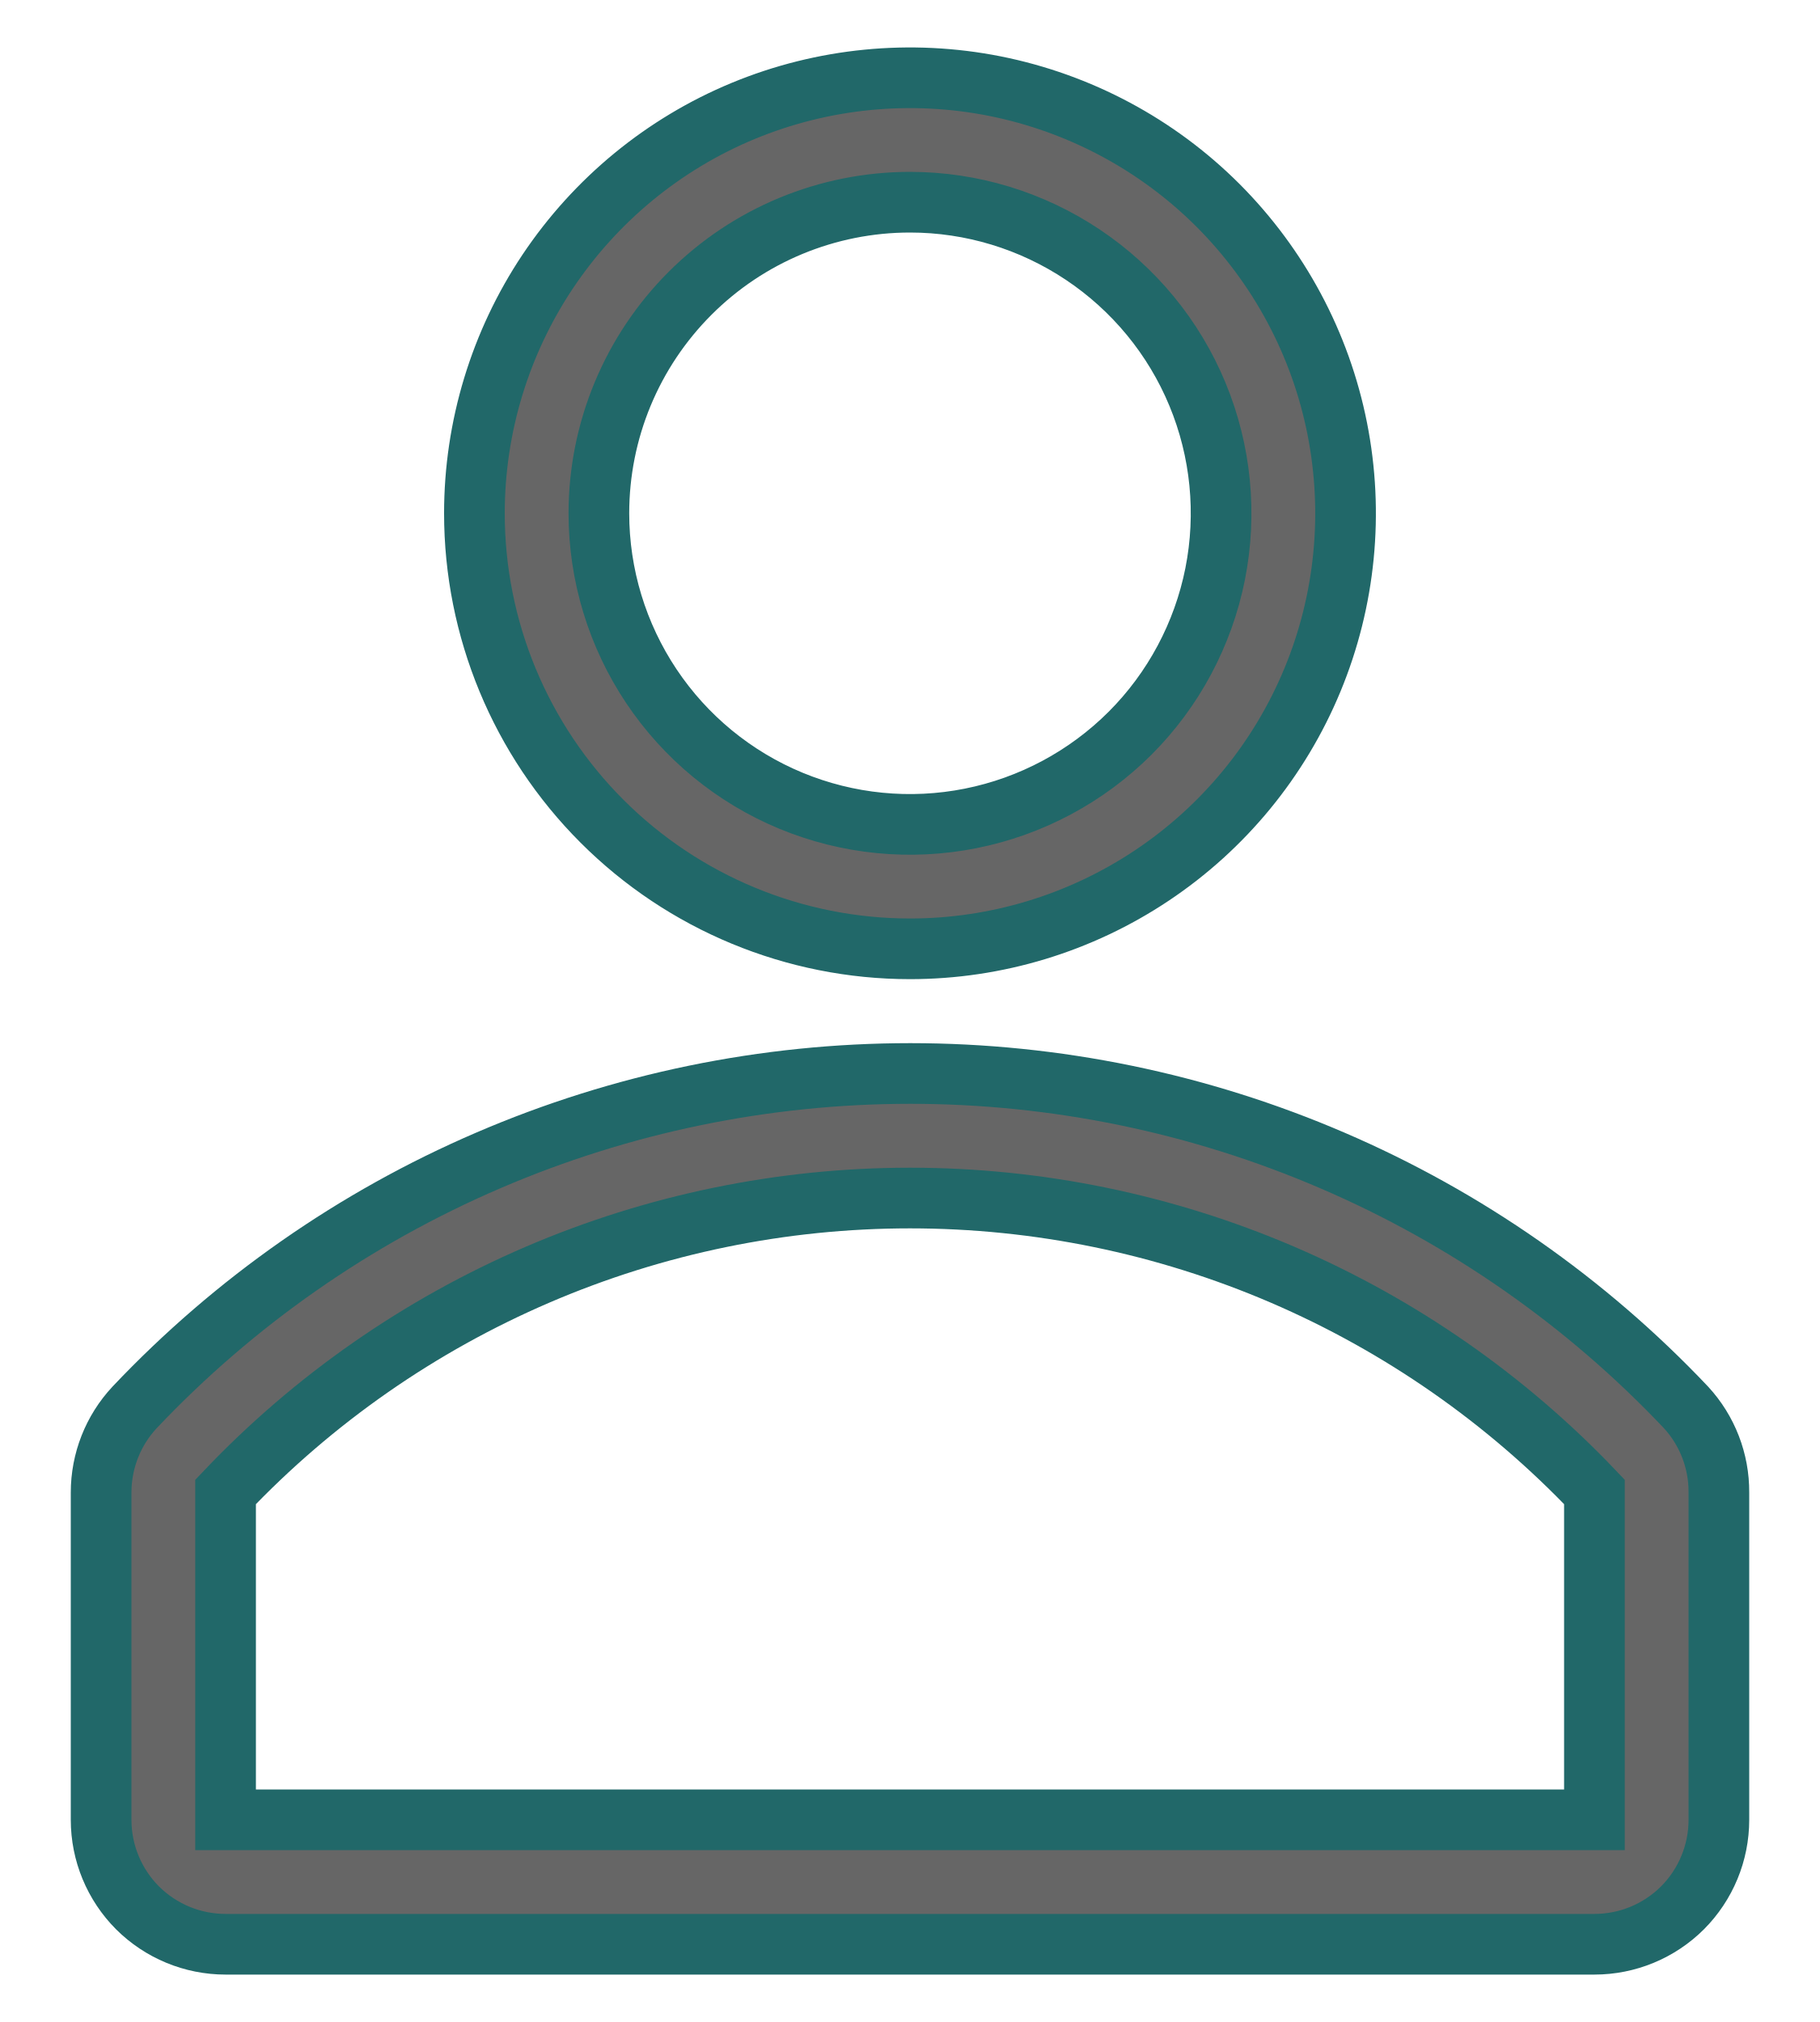
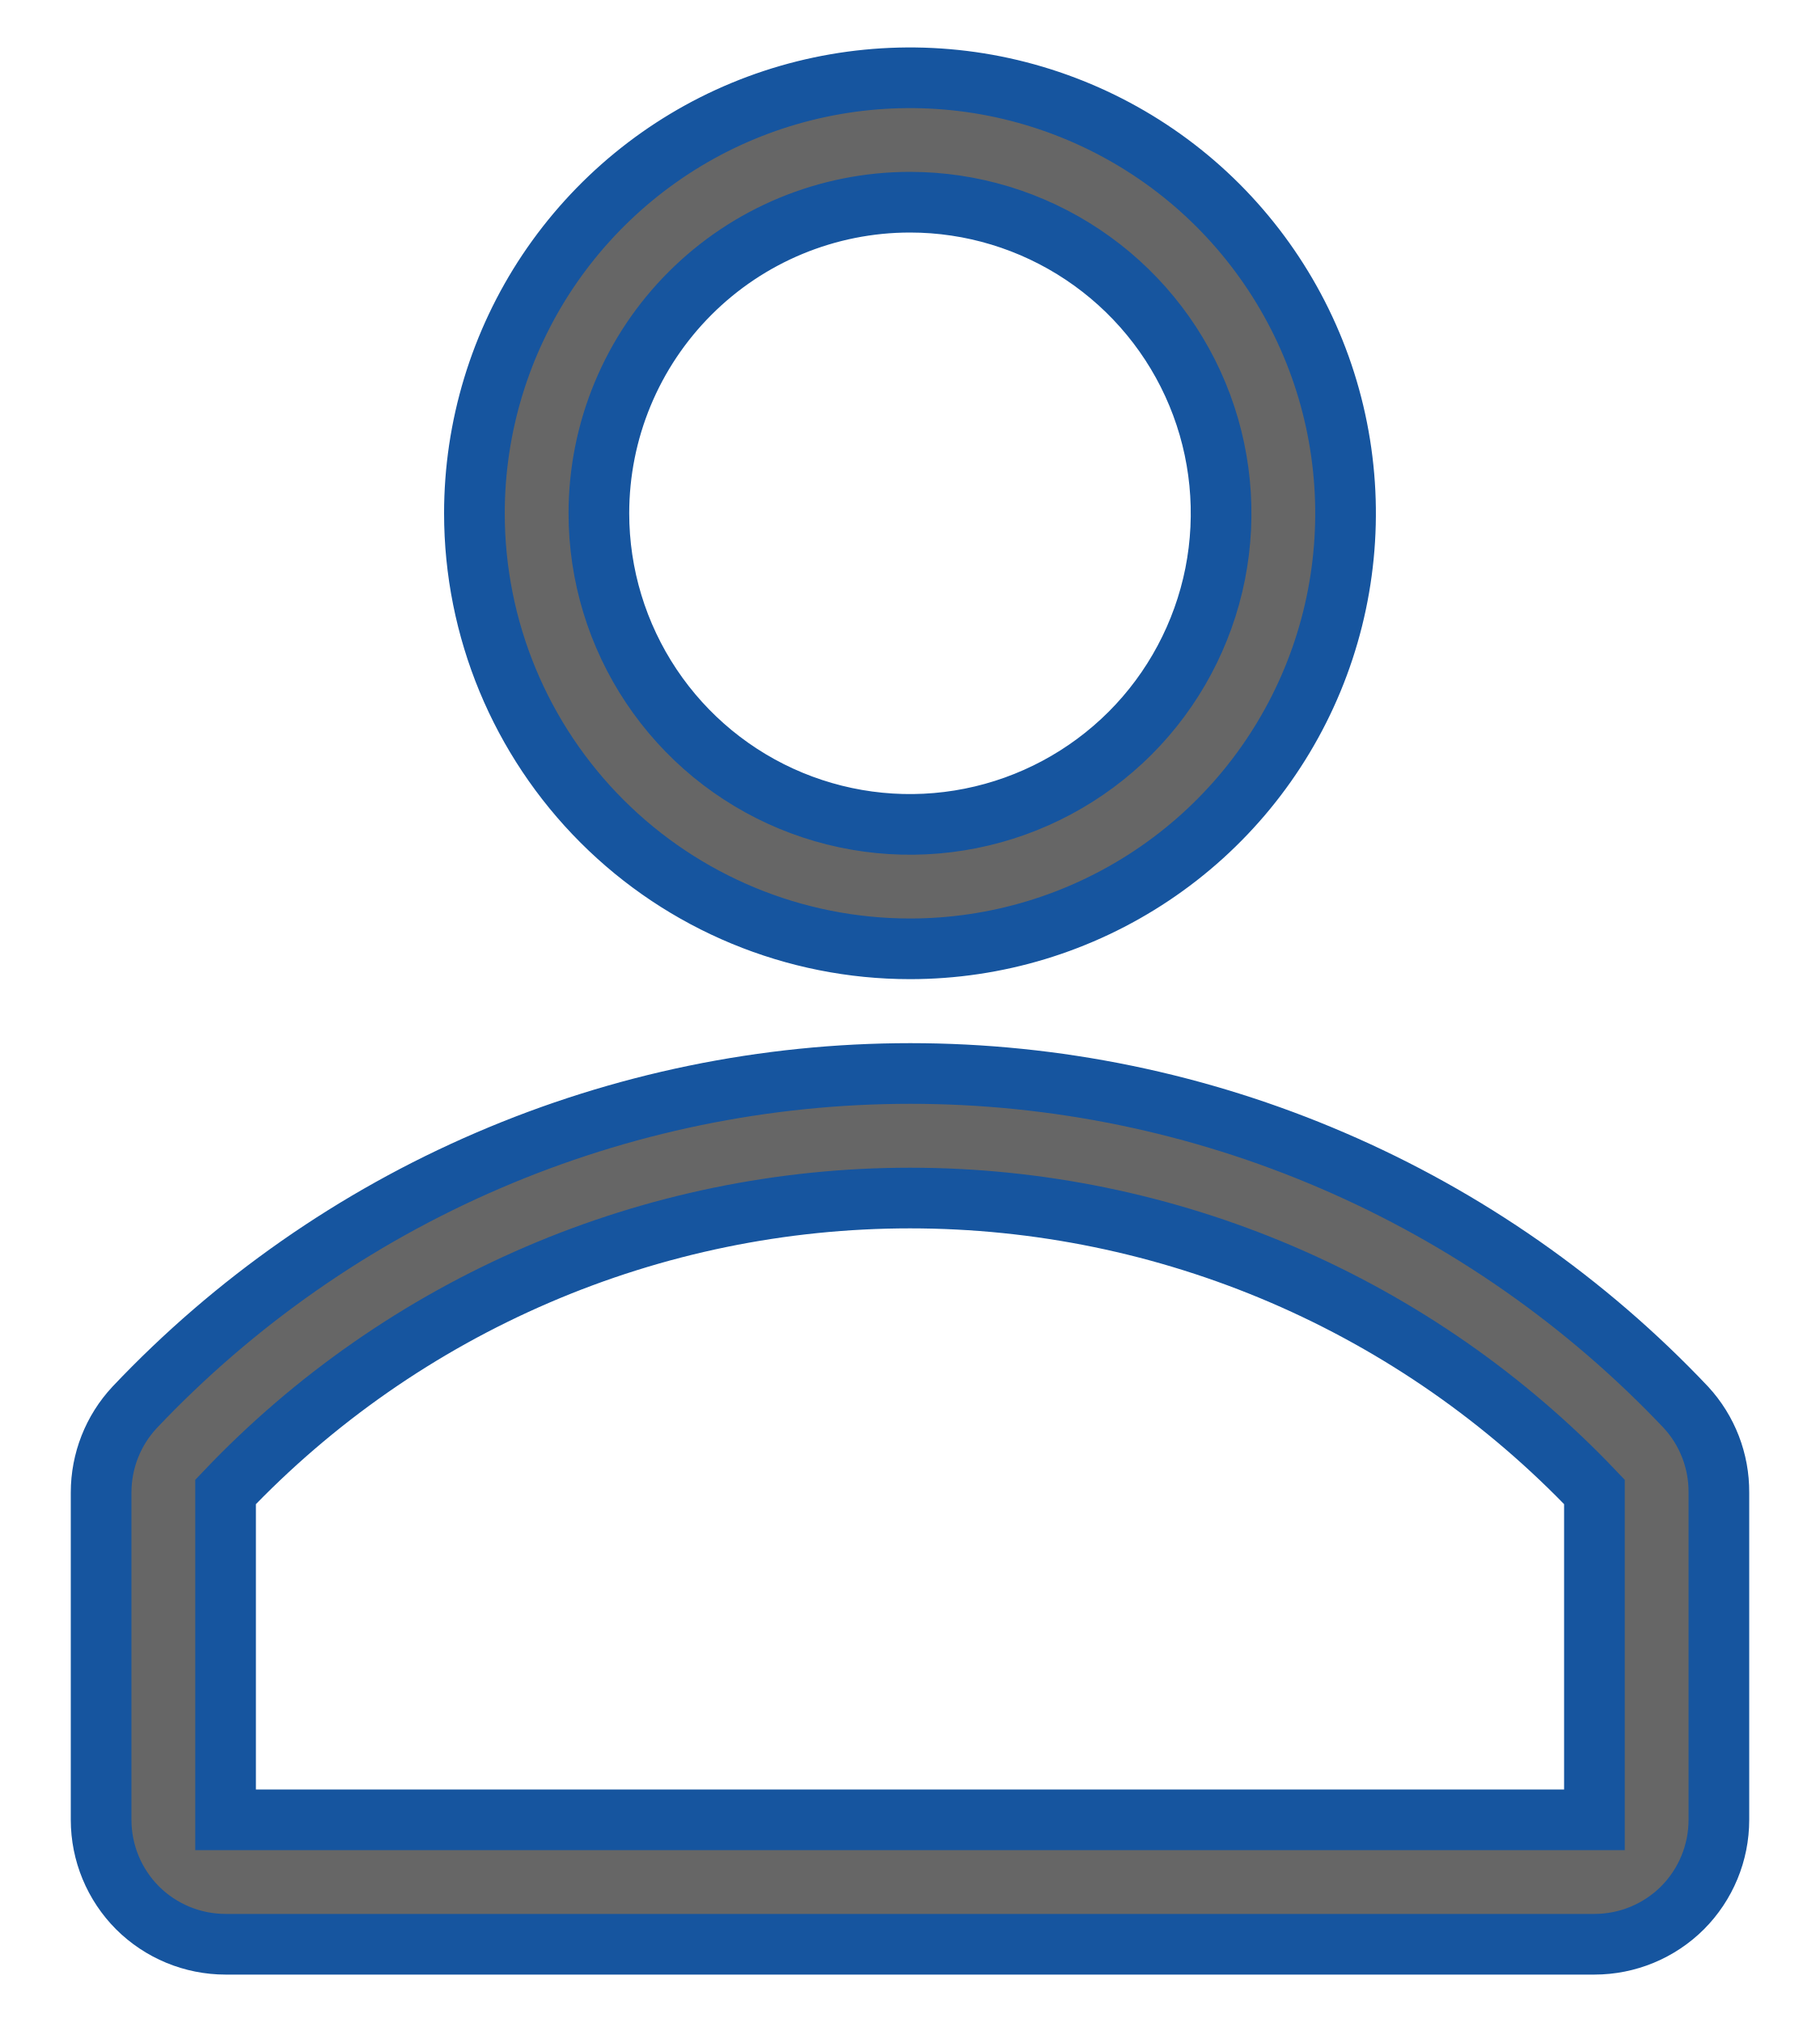
<svg xmlns="http://www.w3.org/2000/svg" width="18" height="20" viewBox="0 0 18 20" fill="none">
  <path d="M9 9.385C9.852 9.385 10.685 9.132 11.393 8.659C12.102 8.186 12.654 7.513 12.98 6.726C13.306 5.939 13.391 5.072 13.225 4.237C13.059 3.401 12.648 2.634 12.046 2.031C11.444 1.429 10.676 1.019 9.84 0.852C9.005 0.686 8.139 0.771 7.351 1.097C6.564 1.423 5.892 1.976 5.418 2.684C4.945 3.392 4.692 4.225 4.692 5.077C4.692 6.22 5.146 7.315 5.954 8.123C6.762 8.931 7.858 9.385 9 9.385ZM9 2C9.609 2 10.203 2.181 10.709 2.519C11.215 2.857 11.61 3.337 11.843 3.9C12.076 4.462 12.136 5.081 12.018 5.677C11.899 6.274 11.606 6.823 11.176 7.253C10.745 7.683 10.197 7.976 9.6 8.095C9.003 8.214 8.385 8.153 7.822 7.92C7.26 7.687 6.78 7.293 6.442 6.787C6.104 6.281 5.923 5.686 5.923 5.077C5.923 4.261 6.247 3.479 6.824 2.902C7.401 2.324 8.184 2 9 2Z" fill="#666666" />
  <path d="M16.674 13.92C15.687 12.877 14.498 12.046 13.179 11.479C11.86 10.911 10.439 10.618 9.003 10.618C7.567 10.618 6.146 10.911 4.827 11.479C3.508 12.046 2.319 12.877 1.332 13.92C1.118 14.149 1 14.45 1 14.763V18C1 18.327 1.13 18.64 1.36 18.871C1.591 19.101 1.904 19.231 2.231 19.231H15.769C16.096 19.231 16.409 19.101 16.64 18.871C16.87 18.64 17 18.327 17 18V14.763C17.002 14.451 16.886 14.15 16.674 13.92ZM15.769 18H2.231V14.757C3.103 13.839 4.153 13.108 5.317 12.608C6.48 12.108 7.734 11.85 9 11.85C10.267 11.85 11.52 12.108 12.684 12.608C13.847 13.108 14.897 13.839 15.769 14.757V18Z" fill="#666666" />
-   <path d="M9 9.385C9.852 9.385 10.685 9.132 11.393 8.659C12.102 8.186 12.654 7.513 12.98 6.726C13.306 5.939 13.391 5.072 13.225 4.237C13.059 3.401 12.648 2.634 12.046 2.031C11.444 1.429 10.676 1.019 9.84 0.852C9.005 0.686 8.139 0.771 7.351 1.097C6.564 1.423 5.892 1.976 5.418 2.684C4.945 3.392 4.692 4.225 4.692 5.077C4.692 6.22 5.146 7.315 5.954 8.123C6.762 8.931 7.858 9.385 9 9.385ZM9 2C9.609 2 10.203 2.181 10.709 2.519C11.215 2.857 11.61 3.337 11.843 3.9C12.076 4.462 12.136 5.081 12.018 5.677C11.899 6.274 11.606 6.823 11.176 7.253C10.745 7.683 10.197 7.976 9.6 8.095C9.003 8.214 8.385 8.153 7.822 7.92C7.26 7.687 6.78 7.293 6.442 6.787C6.104 6.281 5.923 5.686 5.923 5.077C5.923 4.261 6.247 3.479 6.824 2.902C7.401 2.324 8.184 2 9 2Z" stroke="#216869" stroke-width="0.6" />
-   <path d="M16.674 13.92C15.687 12.877 14.498 12.046 13.179 11.479C11.86 10.911 10.439 10.618 9.003 10.618C7.567 10.618 6.146 10.911 4.827 11.479C3.508 12.046 2.319 12.877 1.332 13.92C1.118 14.149 1 14.45 1 14.763V18C1 18.327 1.13 18.64 1.36 18.871C1.591 19.101 1.904 19.231 2.231 19.231H15.769C16.096 19.231 16.409 19.101 16.64 18.871C16.87 18.64 17 18.327 17 18V14.763C17.002 14.451 16.886 14.15 16.674 13.92ZM15.769 18H2.231V14.757C3.103 13.839 4.153 13.108 5.317 12.608C6.48 12.108 7.734 11.85 9 11.85C10.267 11.85 11.52 12.108 12.684 12.608C13.847 13.108 14.897 13.839 15.769 14.757V18Z" stroke="#216869" stroke-width="0.6" />
+   <path d="M9 9.385C9.852 9.385 10.685 9.132 11.393 8.659C12.102 8.186 12.654 7.513 12.98 6.726C13.306 5.939 13.391 5.072 13.225 4.237C13.059 3.401 12.648 2.634 12.046 2.031C11.444 1.429 10.676 1.019 9.84 0.852C9.005 0.686 8.139 0.771 7.351 1.097C6.564 1.423 5.892 1.976 5.418 2.684C4.945 3.392 4.692 4.225 4.692 5.077C4.692 6.22 5.146 7.315 5.954 8.123C6.762 8.931 7.858 9.385 9 9.385ZM9 2C9.609 2 10.203 2.181 10.709 2.519C11.215 2.857 11.61 3.337 11.843 3.9C12.076 4.462 12.136 5.081 12.018 5.677C11.899 6.274 11.606 6.823 11.176 7.253C10.745 7.683 10.197 7.976 9.6 8.095C9.003 8.214 8.385 8.153 7.822 7.92C7.26 7.687 6.78 7.293 6.442 6.787C6.104 6.281 5.923 5.686 5.923 5.077C5.923 4.261 6.247 3.479 6.824 2.902C7.401 2.324 8.184 2 9 2Z" stroke="#16559F" stroke-width="0.6" />
+   <path d="M16.674 13.92C15.687 12.877 14.498 12.046 13.179 11.479C11.86 10.911 10.439 10.618 9.003 10.618C7.567 10.618 6.146 10.911 4.827 11.479C3.508 12.046 2.319 12.877 1.332 13.92C1.118 14.149 1 14.45 1 14.763V18C1 18.327 1.13 18.64 1.36 18.871C1.591 19.101 1.904 19.231 2.231 19.231H15.769C16.096 19.231 16.409 19.101 16.64 18.871C16.87 18.64 17 18.327 17 18V14.763C17.002 14.451 16.886 14.15 16.674 13.92ZM15.769 18H2.231V14.757C3.103 13.839 4.153 13.108 5.317 12.608C6.48 12.108 7.734 11.85 9 11.85C10.267 11.85 11.52 12.108 12.684 12.608C13.847 13.108 14.897 13.839 15.769 14.757V18Z" stroke="#16559F" stroke-width="0.6" />
</svg>
